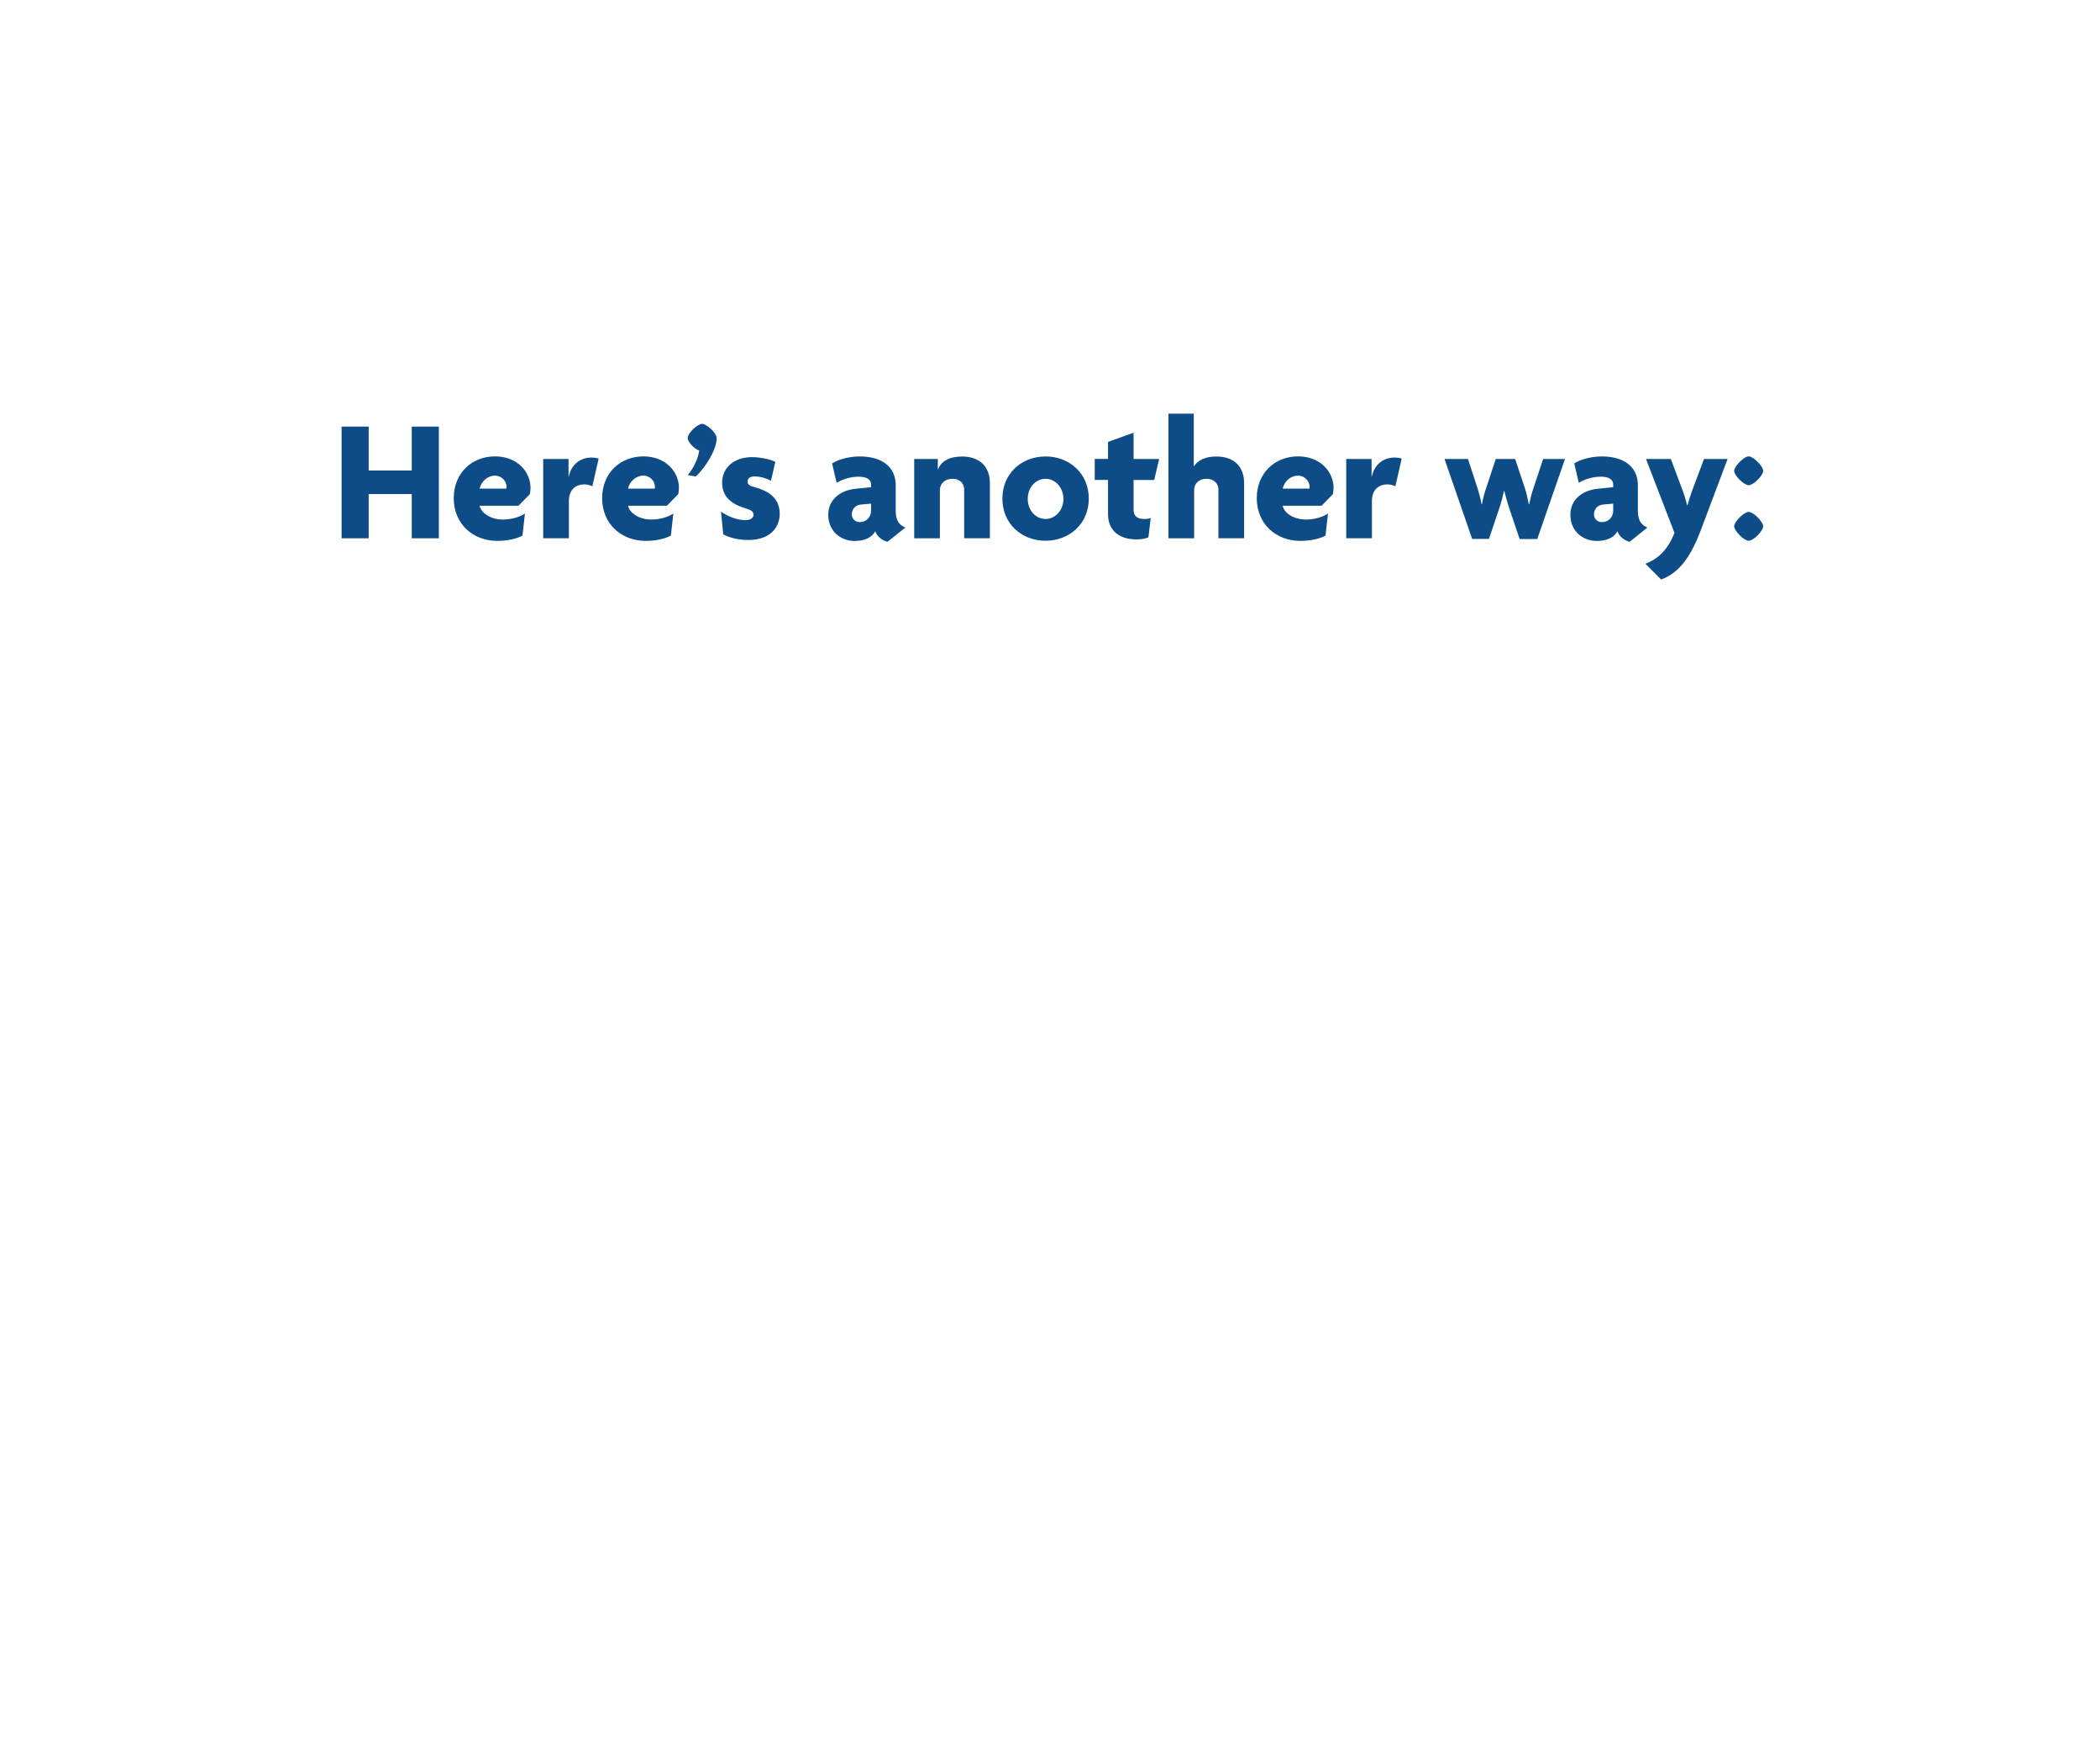
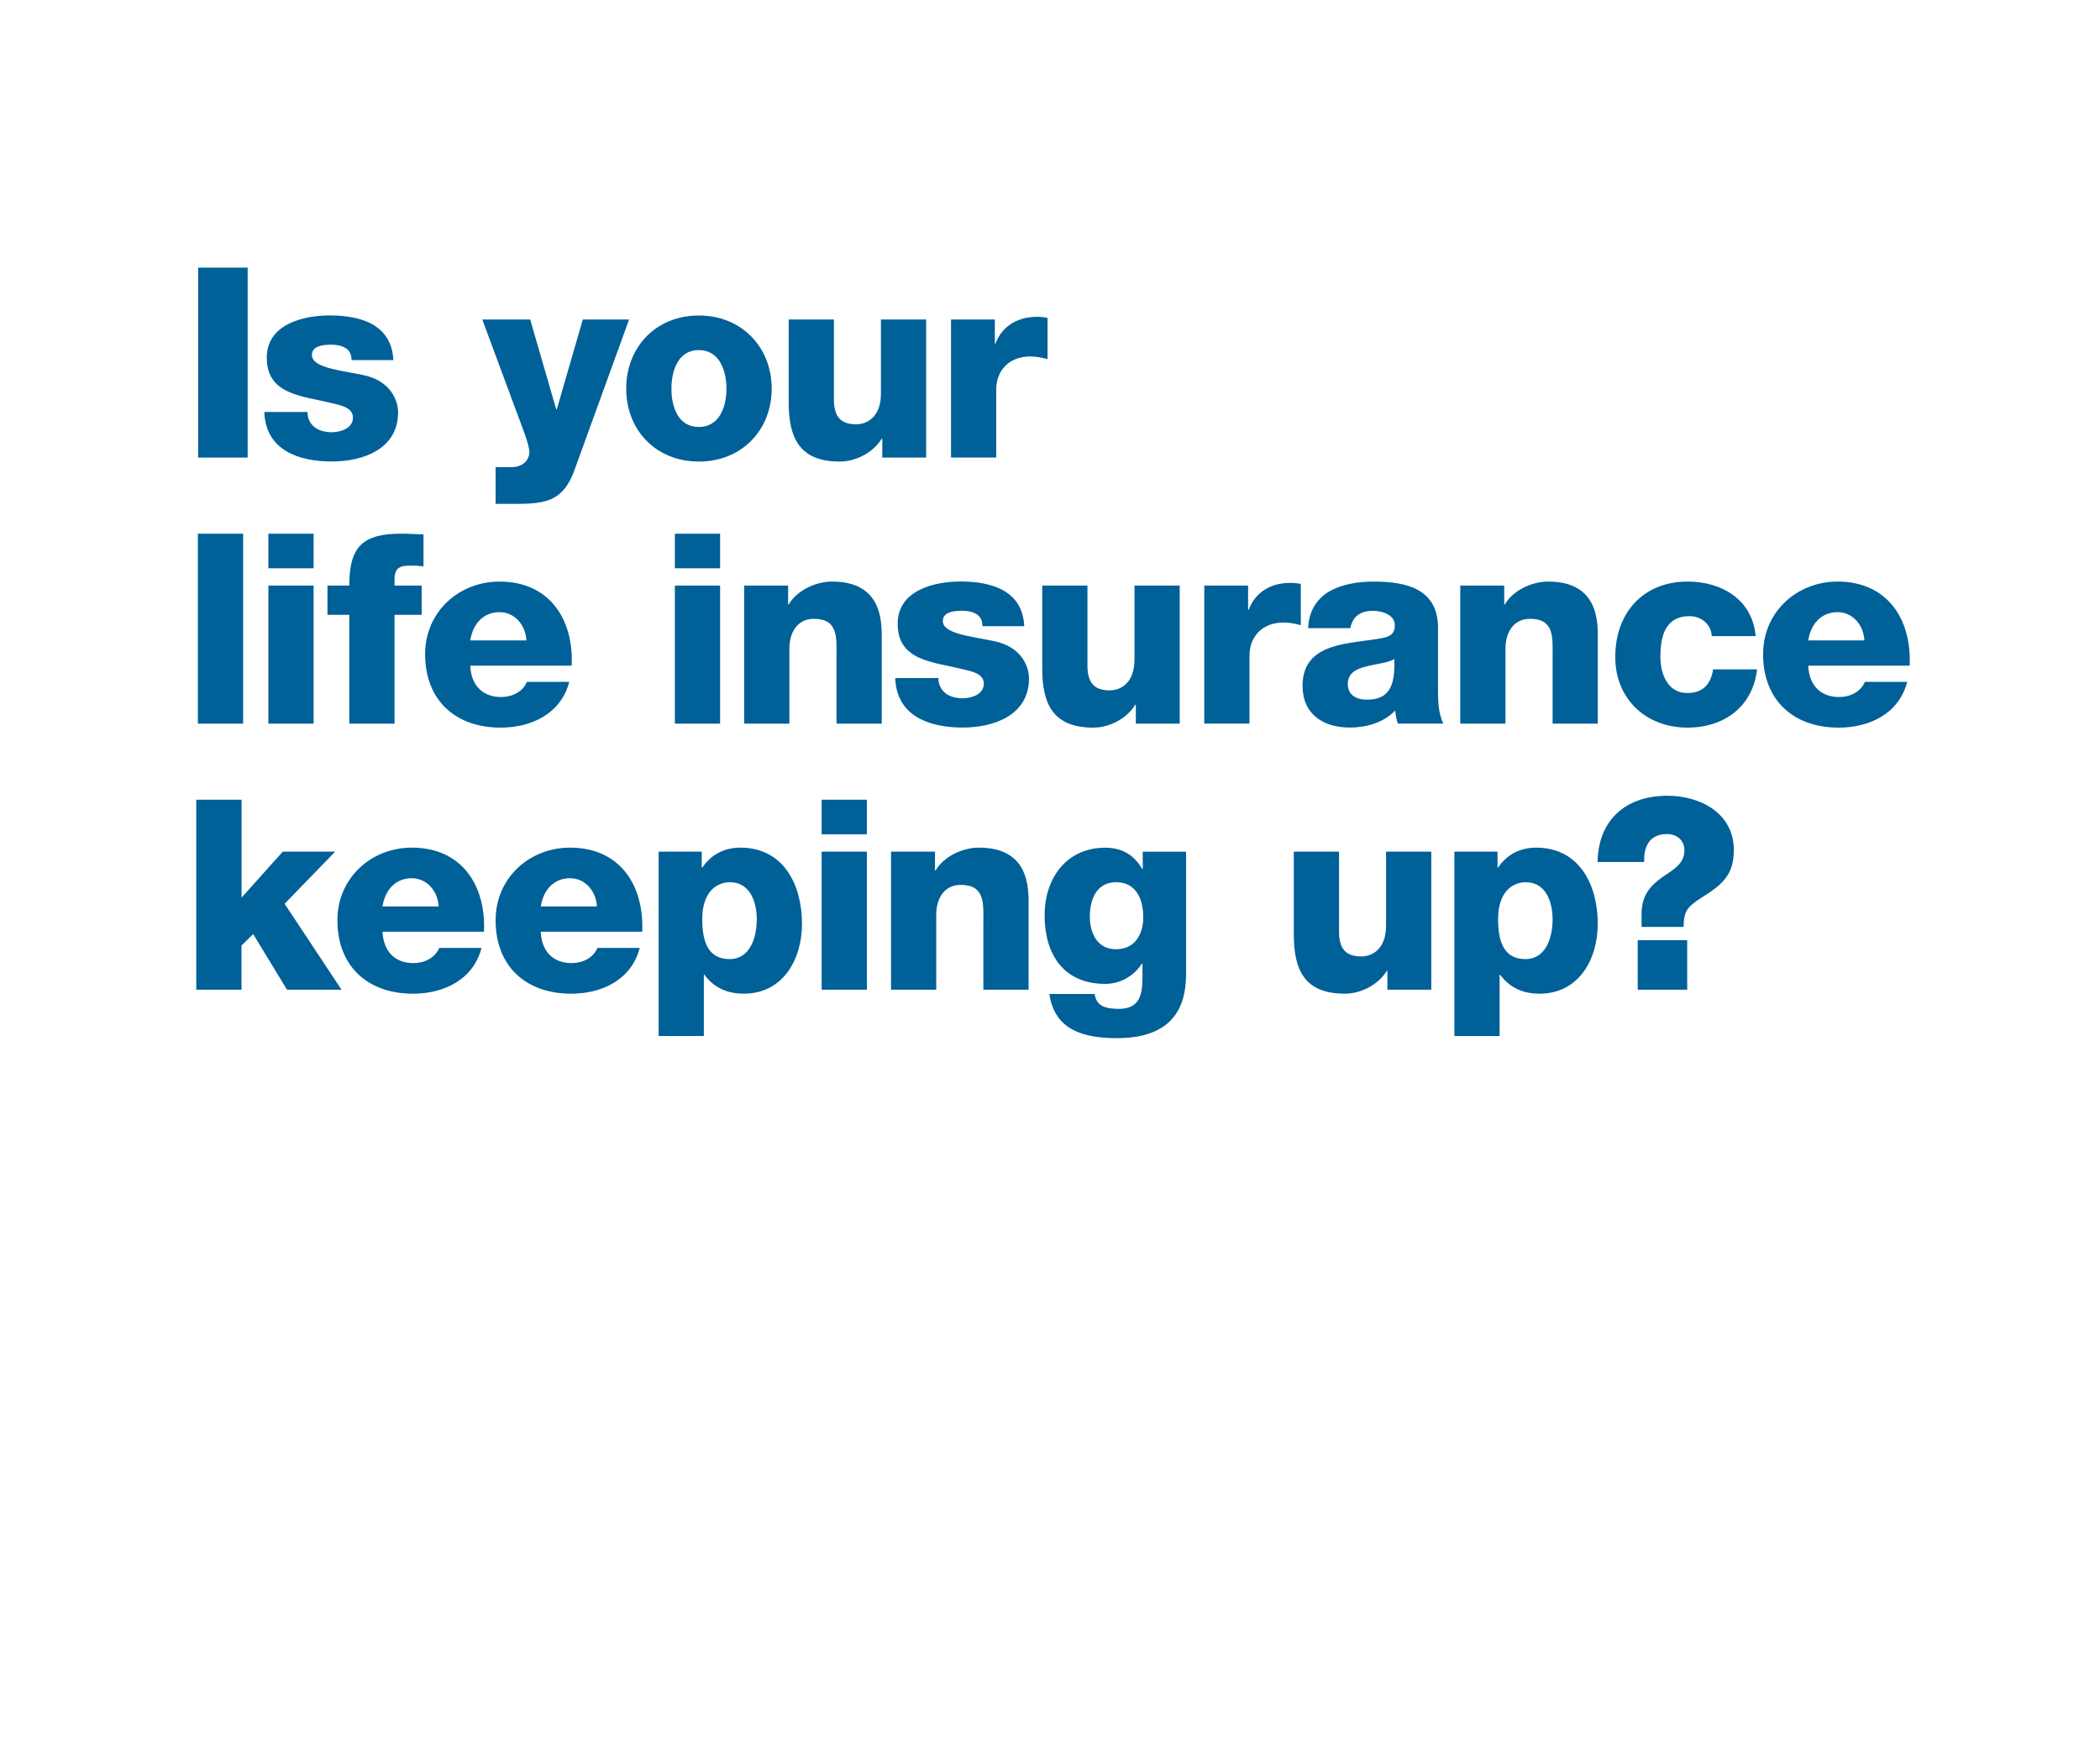
<svg xmlns="http://www.w3.org/2000/svg" id="Layer_1" viewBox="0 0 300 250">
-   <style>.st0{fill:#0d4c87}</style>
-   <path class="st0" d="M58.82 76.88v-6.32h-6.15v6.32H48.8V60.93h3.87v6.27h6.15v-6.27h3.87v15.95h-3.87zM75.69 70.58l-1.62 1.65h-5.55c.17.92 1.42 1.97 3.35 1.97 1.17 0 2.37-.35 3.12-.85l-.35 3.15c-.85.45-2.15.75-3.6.75-3.45 0-6.22-2.4-6.22-6.1 0-3.65 2.65-5.97 5.9-5.97 3.15 0 5.07 2.17 5.07 4.52 0 .28-.05.65-.1.88zm-4.97-2.65c-1.07 0-1.97.82-2.2 1.85h3.82c0-.08.03-.15.03-.25 0-.78-.68-1.6-1.65-1.6zM84.62 69.45c-.23-.12-.73-.27-1.1-.27-1.17 0-2.25.62-2.25 2.42v5.27H77.6V65.55h3.62v2.52h.03c.37-1.77 1.7-2.72 3.22-2.72.35 0 .77.05 1.05.15l-.9 3.95zM96.89 70.58l-1.62 1.65h-5.55c.17.92 1.42 1.97 3.35 1.97 1.17 0 2.37-.35 3.12-.85l-.35 3.15c-.85.45-2.15.75-3.6.75-3.45 0-6.22-2.4-6.22-6.1 0-3.65 2.65-5.97 5.9-5.97 3.15 0 5.07 2.17 5.07 4.52 0 .28-.05.65-.1.88zm-4.97-2.65c-1.07 0-1.97.82-2.2 1.85h3.82c0-.08.02-.15.02-.25.01-.78-.67-1.6-1.64-1.6zM99.39 68.05l-1.15-.2c.85-.97 1.5-2.4 1.65-3.52-.62-.12-1.65-1.2-1.65-1.75 0-.73 1.42-2.05 2.07-2.05.57 0 2.07 1.27 2.07 2.05.01 1.57-1.51 4.12-2.99 5.47zM106.92 77.12c-1.55 0-2.67-.33-3.6-.8l-.32-3.25c1 .7 2.3 1.22 3.55 1.22.67 0 1.1-.35 1.1-.77 0-.48-.37-.67-1.02-.88-2.17-.62-3.47-1.72-3.47-3.7 0-2.22 1.8-3.65 4.25-3.65 1.4 0 2.77.38 3.35.67l-.62 2.7c-.55-.3-1.45-.62-2.35-.62-.6 0-1 .27-1 .72 0 .42.3.65 1 .82 2.55.67 3.6 1.95 3.6 3.85-.03 1.95-1.42 3.69-4.47 3.69zM126.79 77.38c-.67-.15-1.45-.67-1.75-1.5-.5.92-1.57 1.38-2.95 1.38-2 0-3.77-1.4-3.77-3.75 0-2.07 1.62-3.47 3.87-3.7l2.25-.23v-.38c0-.67-.55-1.12-1.77-1.12-1.1 0-2.32.35-3.15.88l-.65-2.77c.92-.6 2.47-1 3.97-1 3 0 5.12 1.38 5.12 4.1v3.7c0 1.32.5 2.02 1.38 2.35l-2.55 2.04zm-2.35-5.45l-1.38.12c-.95.07-1.37.75-1.37 1.42 0 .6.45 1.1 1.15 1.1.87 0 1.6-.67 1.6-1.65v-.99zM137.74 76.88v-6.95c0-.82-.55-1.55-1.67-1.55-1.1 0-1.8.7-1.8 1.6v6.9h-3.67V65.55h3.37v1.52h.02c.45-1.2 1.62-1.87 3.45-1.87 2.47 0 3.97 1.4 3.97 3.8v7.87h-3.67zM149.37 77.23c-3.42 0-6.17-2.42-6.17-6.02s2.75-6.02 6.17-6.02c3.4 0 6.17 2.42 6.17 6.02s-2.78 6.02-6.17 6.02zm0-8.85c-1.38 0-2.55 1.2-2.55 2.87 0 1.67 1.17 2.87 2.55 2.87 1.35 0 2.55-1.2 2.55-2.87-.01-1.67-1.21-2.87-2.55-2.87zM164.89 68.55h-2.95v4.2c0 .97.52 1.37 1.5 1.37.42 0 .67-.02.95-.15l-.33 2.77c-.35.17-.97.3-1.7.3-2.55 0-4.07-1.35-4.07-3.6v-4.9h-1.9v-3h1.9v-2.42l3.65-1.32v3.75h3.65l-.7 3zM174.06 76.88v-6.95c0-.82-.57-1.55-1.7-1.55-1.1 0-1.77.7-1.77 1.6v6.9h-3.67v-17.8h3.62v7.52h.02c.58-.88 1.62-1.4 3.2-1.4 2.5 0 3.97 1.4 3.97 3.8v7.87h-3.67zM190.41 70.58l-1.62 1.65h-5.55c.17.92 1.42 1.97 3.35 1.97 1.17 0 2.37-.35 3.12-.85l-.35 3.15c-.85.45-2.15.75-3.6.75-3.45 0-6.22-2.4-6.22-6.1 0-3.65 2.65-5.97 5.9-5.97 3.15 0 5.07 2.17 5.07 4.52 0 .28-.05.65-.1.88zm-4.97-2.65c-1.08 0-1.97.82-2.2 1.85h3.82c0-.08.03-.15.03-.25 0-.78-.68-1.6-1.65-1.6zM199.34 69.45c-.22-.12-.72-.27-1.1-.27-1.17 0-2.25.62-2.25 2.42v5.27h-3.67V65.55h3.62v2.52h.03c.38-1.77 1.7-2.72 3.22-2.72.35 0 .78.05 1.05.15l-.9 3.95zM219.61 76.98h-2.52l-1.52-4.5c-.23-.7-.45-1.5-.67-2.35h-.05c-.18.85-.4 1.67-.62 2.32l-1.52 4.52h-2.4l-3.95-11.42h3.35l1.4 4.3c.2.65.42 1.45.55 2.17h.05c.12-.7.32-1.52.55-2.17l1.42-4.3h2.77l1.42 4.27c.23.7.38 1.47.53 2.2h.05c.15-.73.35-1.52.58-2.2l1.42-4.27h3.12l-3.96 11.43zM232.81 77.38c-.67-.15-1.45-.67-1.75-1.5-.5.92-1.57 1.38-2.95 1.38-2 0-3.77-1.4-3.77-3.75 0-2.07 1.62-3.47 3.87-3.7l2.25-.23v-.38c0-.67-.55-1.12-1.77-1.12-1.1 0-2.32.35-3.15.88l-.65-2.77c.92-.6 2.47-1 3.97-1 3 0 5.12 1.38 5.12 4.1v3.7c0 1.32.5 2.02 1.37 2.35l-2.54 2.04zm-2.35-5.45l-1.38.12c-.95.07-1.37.75-1.37 1.42 0 .6.45 1.1 1.15 1.1.88 0 1.6-.67 1.6-1.65v-.99z" />
-   <path class="st0" d="M242.96 75.75c-1.72 4.55-3.52 6.2-5.65 7.02l-2.25-2.25c1.82-.7 3.22-2.02 4.15-4.42l-4.07-10.55h3.55l1.65 4.4c.25.65.5 1.42.67 2.22h.05c.22-.77.47-1.57.72-2.22l1.65-4.4h3.37l-3.84 10.2zM249.81 69.3c-.67 0-2.07-1.37-2.07-2.05 0-.65 1.4-2.07 2.07-2.07s2.07 1.4 2.07 2.07c.01.65-1.39 2.05-2.07 2.05zm0 7.93c-.67 0-2.07-1.4-2.07-2.07 0-.65 1.4-2.05 2.07-2.05s2.07 1.4 2.07 2.05c.01.67-1.39 2.07-2.07 2.07z" />
+   <style>.st0{fill:#006098}</style>
+   <path class="st0" d="M28.31 38.22h7.07v27.13h-7.07V38.22zM43.93 58.85c0 .99.42 1.71 1.06 2.2.61.46 1.48.68 2.39.68 1.25 0 3.04-.53 3.04-2.09 0-1.52-2.01-1.82-3.15-2.09-4.07-1.03-9.16-1.14-9.16-6.46 0-4.75 5.13-6.04 9-6.04 4.33 0 8.85 1.25 9.08 6.38h-5.97c0-.84-.3-1.37-.84-1.71-.53-.34-1.25-.49-2.05-.49-1.06 0-2.77.11-2.77 1.48 0 1.86 4.33 2.2 7.29 2.85 3.99.8 5.02 3.69 5.02 5.32 0 5.28-5.02 7.03-9.46 7.03-4.67 0-9.46-1.56-9.65-7.07h6.17zM82.08 67.1c-1.56 4.33-3.88 4.86-8.24 4.86H70.8v-5.24h2.24c1.48 0 2.58-.84 2.58-2.2 0-1.06-1.25-4.1-1.63-5.17L68.9 45.63h6.84l3.72 12.84h.08l3.72-12.84h6.61L82.08 67.1zM99.83 45.06c6.12 0 10.41 4.52 10.41 10.45s-4.29 10.41-10.41 10.41-10.37-4.48-10.37-10.41c-.01-5.93 4.25-10.45 10.37-10.45zm0 15.92c3 0 3.95-2.96 3.95-5.47S102.83 50 99.83 50s-3.91 3-3.91 5.51c-.01 2.51.9 5.47 3.91 5.47zM132.31 65.35h-6.27v-2.7h-.08c-1.22 2.01-3.72 3.27-6 3.27-5.66 0-7.29-3.27-7.29-8.43V45.63h6.46v11.44c0 2.62 1.14 3.53 3.19 3.53 1.41 0 3.53-.91 3.53-4.41V45.63h6.46v19.72zM135.85 45.63h6.27v3.46h.08c.95-2.51 3.15-3.84 5.93-3.84.49 0 1.03.04 1.52.15v5.89c-.84-.23-1.6-.38-2.47-.38-3.19 0-4.86 2.2-4.86 4.67v9.76h-6.46V45.63z" />
+   <g>
+     <path class="st0" d="M28.27 76.22h6.46v27.13h-6.46V76.22zM44.8 81.16h-6.46v-4.94h6.46v4.94zm-6.46 2.47h6.46v19.72h-6.46V83.63zM49.9 87.81h-3.12v-4.18h3.12c0-5.66 1.98-7.41 7.48-7.41 1.03 0 2.09.08 3.12.11v4.56c-.61-.08-1.18-.11-1.75-.11-1.48 0-2.39.19-2.39 1.98v.87h3.88v4.18h-3.88v15.54H49.9V87.81zM67.18 95.07c.11 2.7 1.67 4.48 4.41 4.48 1.56 0 3.08-.72 3.69-2.17h6.04c-1.18 4.56-5.4 6.54-9.8 6.54-6.42 0-10.79-3.88-10.79-10.49 0-6.04 4.83-10.37 10.64-10.37 7.07 0 10.6 5.32 10.3 12.01H67.18zm8.02-3.61c-.11-2.2-1.67-4.03-3.84-4.03-2.28 0-3.8 1.63-4.18 4.03h8.02zM102.87 81.16h-6.46v-4.94h6.46v4.94zm-6.46 2.47h6.46v19.72h-6.46V83.63zM106.32 83.63h6.27v2.7h.08c1.18-2.01 3.84-3.27 6.19-3.27 6.57 0 7.1 4.79 7.1 7.64v12.65h-6.46v-9.54c0-2.7.3-5.43-3.23-5.43-2.43 0-3.5 2.05-3.5 4.22v10.75h-6.46V83.63zM134.06 96.85c0 .99.42 1.71 1.06 2.2.61.46 1.48.68 2.39.68 1.25 0 3.04-.53 3.04-2.09 0-1.52-2.01-1.82-3.15-2.09-4.07-1.03-9.16-1.14-9.16-6.46 0-4.75 5.13-6.04 9-6.04 4.33 0 8.85 1.25 9.08 6.38h-5.97c0-.84-.3-1.37-.84-1.71-.53-.34-1.25-.49-2.05-.49-1.06 0-2.77.11-2.77 1.48 0 1.86 4.33 2.2 7.29 2.85 3.99.8 5.02 3.69 5.02 5.32 0 5.28-5.02 7.03-9.46 7.03-4.67 0-9.46-1.56-9.65-7.07h6.17zM168.53 103.35h-6.27v-2.7h-.08c-1.22 2.01-3.72 3.27-6 3.27-5.66 0-7.29-3.27-7.29-8.43V83.63h6.46v11.44c0 2.62 1.14 3.53 3.19 3.53 1.41 0 3.53-.91 3.53-4.41V83.63h6.46v19.72zM172.03 83.63h6.27v3.46h.08c.95-2.51 3.15-3.84 5.93-3.84.49 0 1.03.04 1.52.15v5.89c-.84-.23-1.6-.38-2.47-.38-3.19 0-4.86 2.2-4.86 4.67v9.76h-6.46V83.63zM186.88 89.71c.11-2.58 1.33-4.26 3.08-5.28 1.75-.99 4.03-1.37 6.27-1.37 4.67 0 9.2 1.03 9.2 6.61v8.62c0 1.67 0 3.5.76 5.05h-6.5c-.23-.61-.3-1.22-.38-1.86-1.67 1.75-4.14 2.43-6.5 2.43-3.76 0-6.73-1.9-6.73-5.96 0-6.42 6.99-5.93 11.47-6.84 1.1-.23 1.71-.61 1.71-1.82 0-1.48-1.79-2.05-3.12-2.05-1.79 0-2.92.8-3.23 2.47h-6.03zm8.36 10.22c3.08 0 4.1-1.75 3.95-5.81-.91.57-2.58.68-3.99 1.06-1.44.34-2.66.95-2.66 2.51 0 1.59 1.26 2.24 2.7 2.24zM208.62 83.63h6.27v2.7h.08c1.18-2.01 3.84-3.27 6.19-3.27 6.57 0 7.1 4.79 7.1 7.64v12.65h-6.46v-9.54c0-2.7.3-5.43-3.23-5.43-2.43 0-3.5 2.05-3.5 4.22v10.75h-6.46V83.63zM244.53 90.85c-.04-1.67-1.52-2.85-3.15-2.85-3.61 0-4.18 3.08-4.18 5.81 0 2.55 1.1 5.17 3.84 5.17 2.24 0 3.38-1.29 3.69-3.38H251c-.57 5.28-4.67 8.32-9.92 8.32-5.93 0-10.33-4.07-10.33-10.11 0-6.27 3.99-10.75 10.33-10.75 4.9 0 9.27 2.58 9.73 7.79h-6.28zM258.32 95.07c.11 2.7 1.67 4.48 4.41 4.48 1.56 0 3.08-.72 3.69-2.17h6.04c-1.18 4.56-5.39 6.54-9.8 6.54-6.42 0-10.79-3.88-10.79-10.49 0-6.04 4.83-10.37 10.64-10.37 7.07 0 10.6 5.32 10.3 12.01h-14.49zm8.02-3.61c-.11-2.2-1.67-4.03-3.84-4.03-2.28 0-3.8 1.63-4.18 4.03h8.02z" />
+   </g>
+   <g>
+     <path class="st0" d="M28.05 114.22h6.46v13.98l5.89-6.57h7.48l-7.22 7.45 8.13 12.27H41l-4.83-7.94-1.67 1.63v6.31h-6.46v-27.13z" />
+     <path class="st0" d="M54.65 133.07c.11 2.7 1.67 4.48 4.41 4.48 1.56 0 3.08-.72 3.69-2.17h6.04c-1.18 4.56-5.4 6.54-9.8 6.54-6.42 0-10.79-3.88-10.79-10.49 0-6.04 4.83-10.37 10.64-10.37 7.07 0 10.6 5.32 10.3 12.01H54.65zm8.01-3.61c-.11-2.2-1.67-4.03-3.84-4.03-2.28 0-3.8 1.63-4.18 4.03h8.02zM77.25 133.07c.11 2.7 1.67 4.48 4.41 4.48 1.56 0 3.08-.72 3.69-2.17h6.04c-1.18 4.56-5.4 6.54-9.8 6.54-6.42 0-10.79-3.88-10.79-10.49 0-6.04 4.83-10.37 10.64-10.37 7.07 0 10.6 5.32 10.3 12.01H77.25zm8.02-3.61c-.11-2.2-1.67-4.03-3.84-4.03-2.28 0-3.8 1.63-4.18 4.03h8.02zM94.09 121.63h6.16v2.28h.08c1.25-1.86 3.15-2.85 5.43-2.85 6.19 0 8.81 5.32 8.81 10.87 0 5.13-2.74 9.99-8.32 9.99-2.43 0-4.29-.91-5.62-2.7h-.08v8.74h-6.46v-26.33zm6.23 9.65c0 3.46.99 5.7 3.91 5.7 2.89 0 3.88-3 3.88-5.7 0-2.51-.99-5.28-3.84-5.28-1.75 0-3.95 1.22-3.95 5.28zM123.84 119.16h-6.46v-4.94h6.46v4.94zm-6.46 2.47h6.46v19.72h-6.46v-19.72zM127.3 121.63h6.27v2.7h.08c1.18-2.01 3.84-3.27 6.19-3.27 6.57 0 7.1 4.79 7.1 7.64v12.65h-6.46v-9.54c0-2.7.3-5.43-3.23-5.43-2.43 0-3.5 2.05-3.5 4.22v10.75h-6.46v-19.72zM169.44 138.96c0 3.23-.61 9.31-9.84 9.31-4.6 0-8.93-1.03-9.69-6.31h6.46c.15.87.49 1.41 1.1 1.71.57.3 1.37.42 2.36.42 3.08 0 3.38-2.17 3.38-4.6v-1.86h-.08c-1.18 1.82-3.15 2.89-5.24 2.89-5.97 0-8.66-4.25-8.66-9.8 0-5.24 3.08-9.65 8.66-9.65 2.36 0 4.14 1.03 5.28 3.04h.08v-2.47h6.19v17.32zM159.45 126c-2.85 0-3.76 2.51-3.76 4.94 0 2.32 1.06 4.63 3.72 4.63 2.74 0 3.91-2.13 3.91-4.6 0-2.5-.99-4.97-3.87-4.97zM204.47 141.35h-6.27v-2.7h-.08c-1.22 2.01-3.72 3.27-6 3.27-5.66 0-7.29-3.27-7.29-8.44v-11.85h6.46v11.44c0 2.62 1.14 3.53 3.19 3.53 1.41 0 3.53-.91 3.53-4.41v-10.56h6.46v19.72zM207.78 121.63h6.15v2.28h.08c1.25-1.86 3.15-2.85 5.43-2.85 6.19 0 8.81 5.32 8.81 10.87 0 5.13-2.74 9.99-8.32 9.99-2.43 0-4.29-.91-5.62-2.7h-.08v8.74h-6.46v-26.33zm6.23 9.65c0 3.46.99 5.7 3.91 5.7 2.89 0 3.88-3 3.88-5.7 0-2.51-.99-5.28-3.84-5.28-1.74 0-3.95 1.22-3.95 5.28zM228.23 123.11c.08-6 4.03-9.46 9.96-9.46 4.75 0 9.5 2.51 9.5 7.75 0 3.69-1.79 5.02-4.67 6.84-1.98 1.29-2.47 1.86-2.51 4.14h-6v-1.9c0-2.96 1.67-4.26 3.08-5.28 1.56-1.06 3.04-1.86 3.04-3.76 0-1.44-1.1-2.32-2.47-2.32-2.09 0-3.15 1.25-3.27 3.27v.72h-6.66zm5.73 11.17h7.07v7.07h-7.07v-7.07z" />
+   </g>
</svg>
